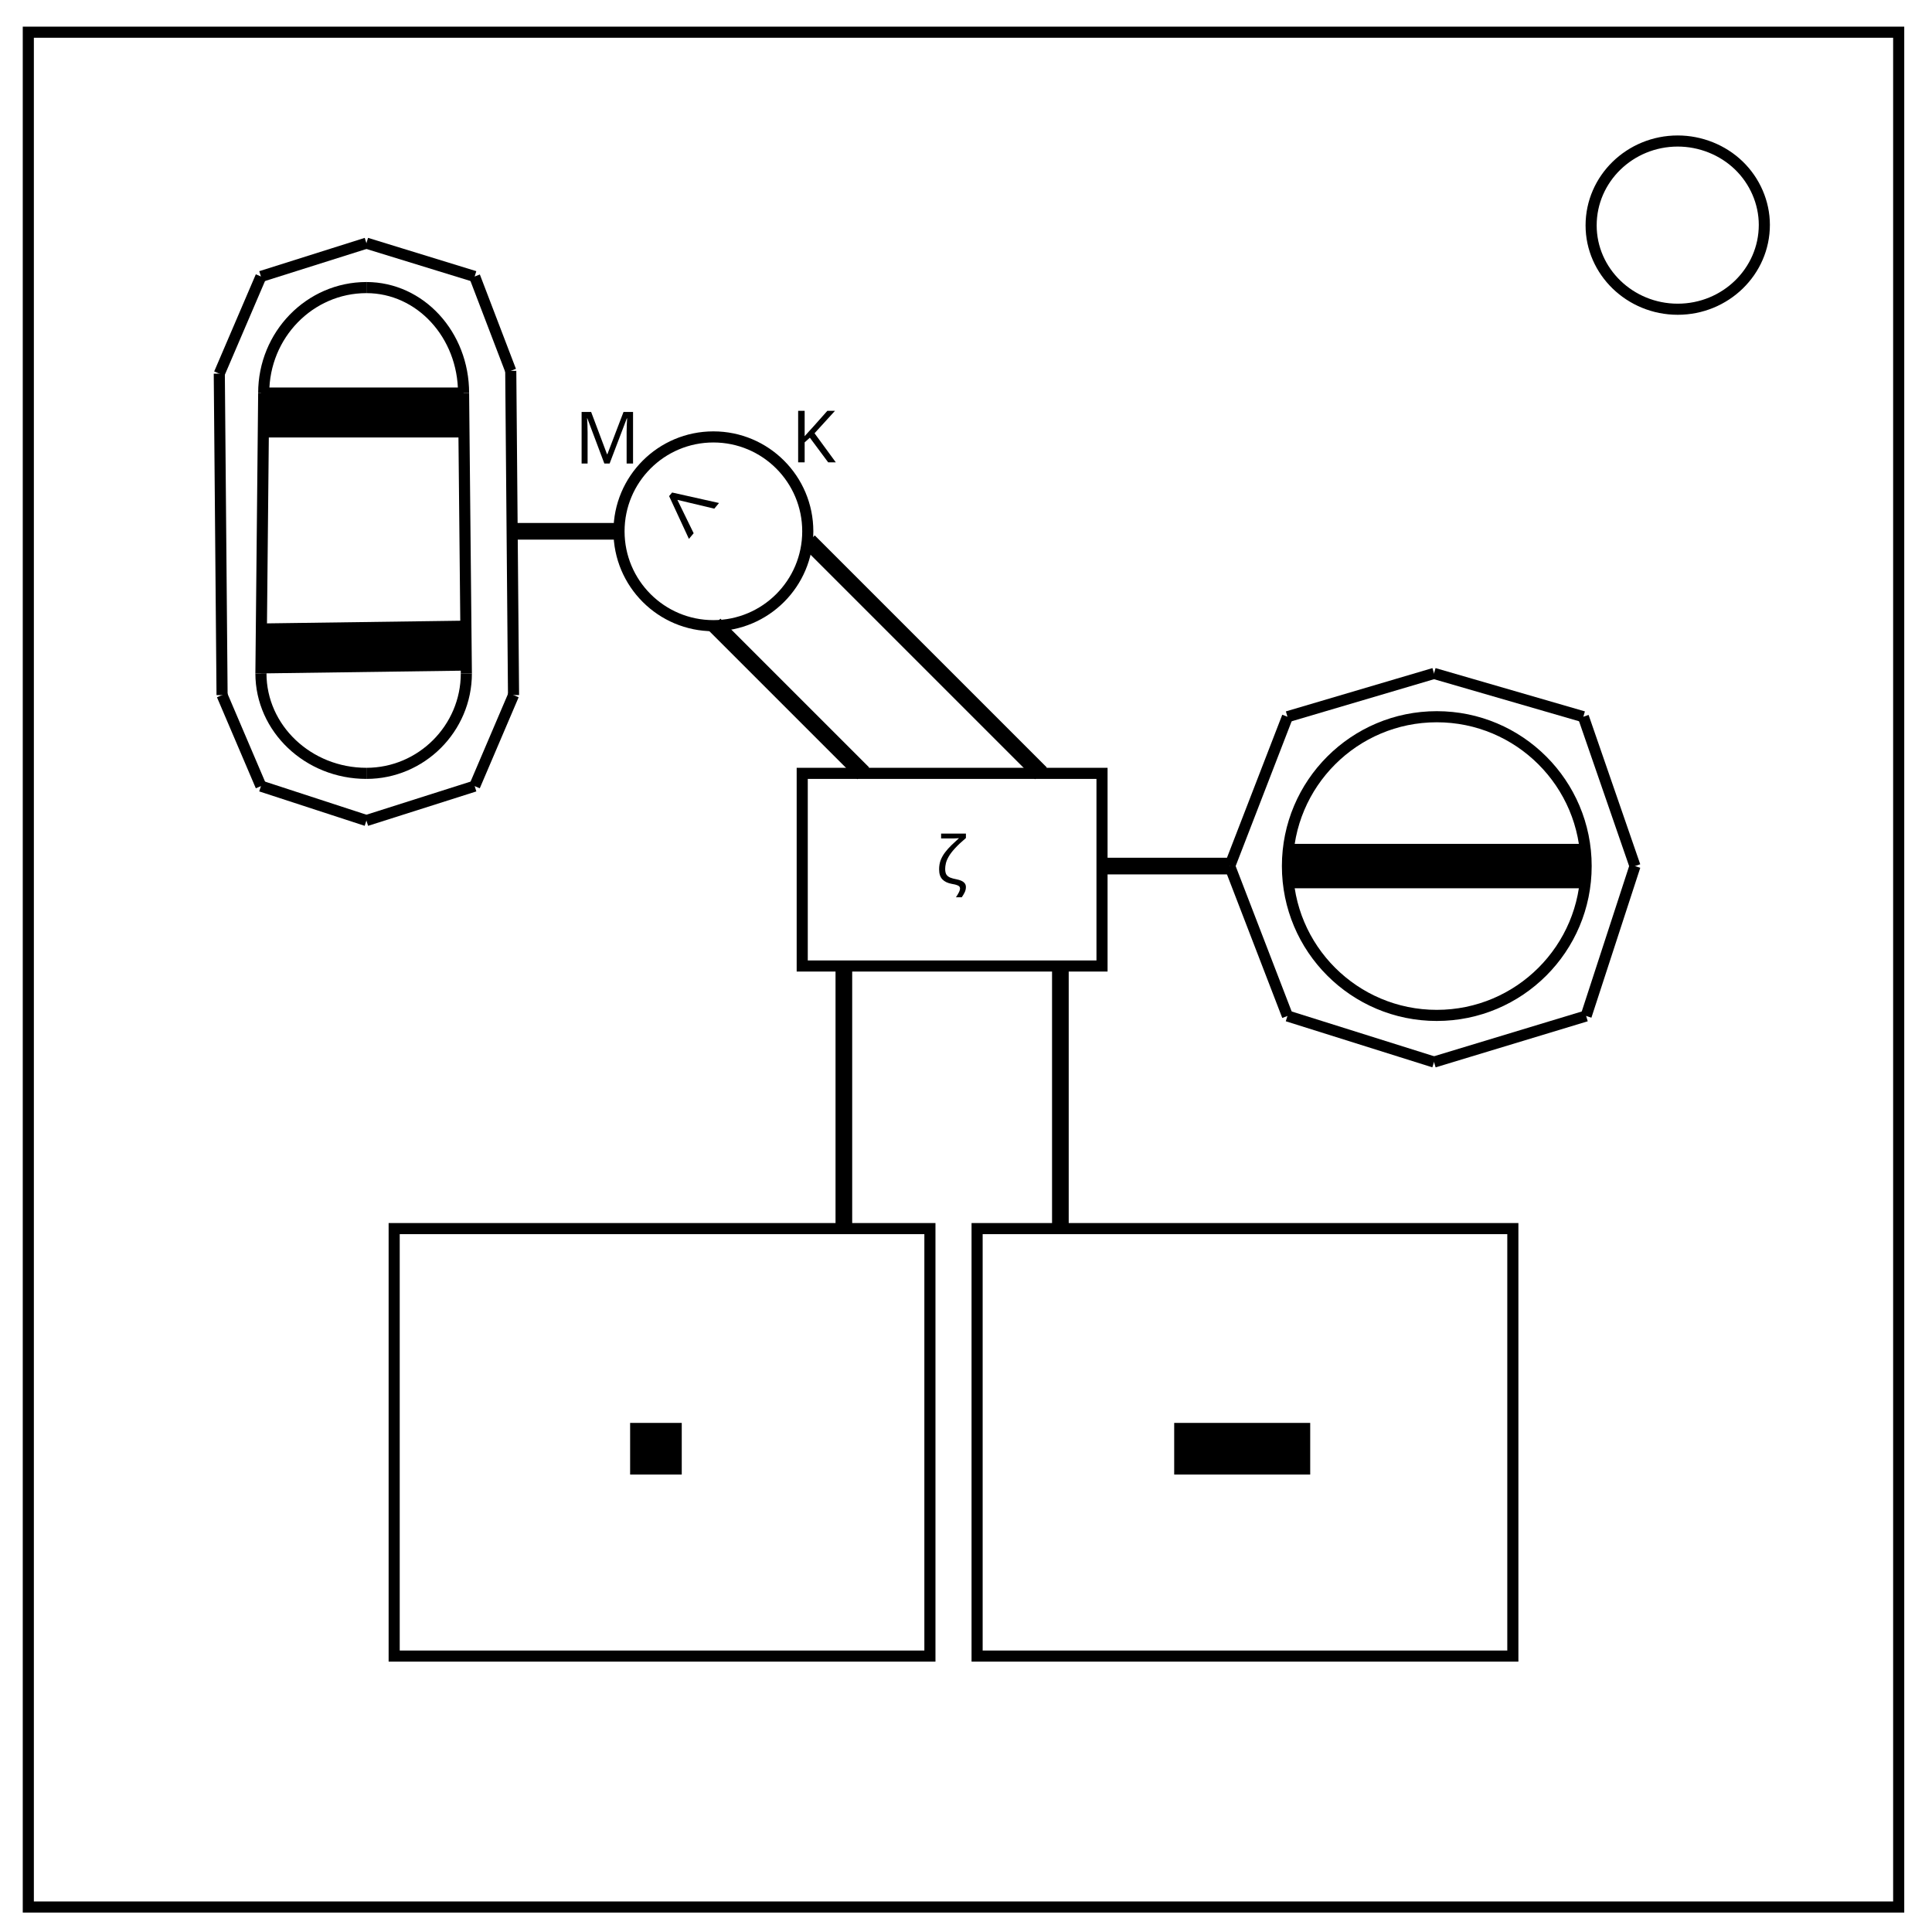
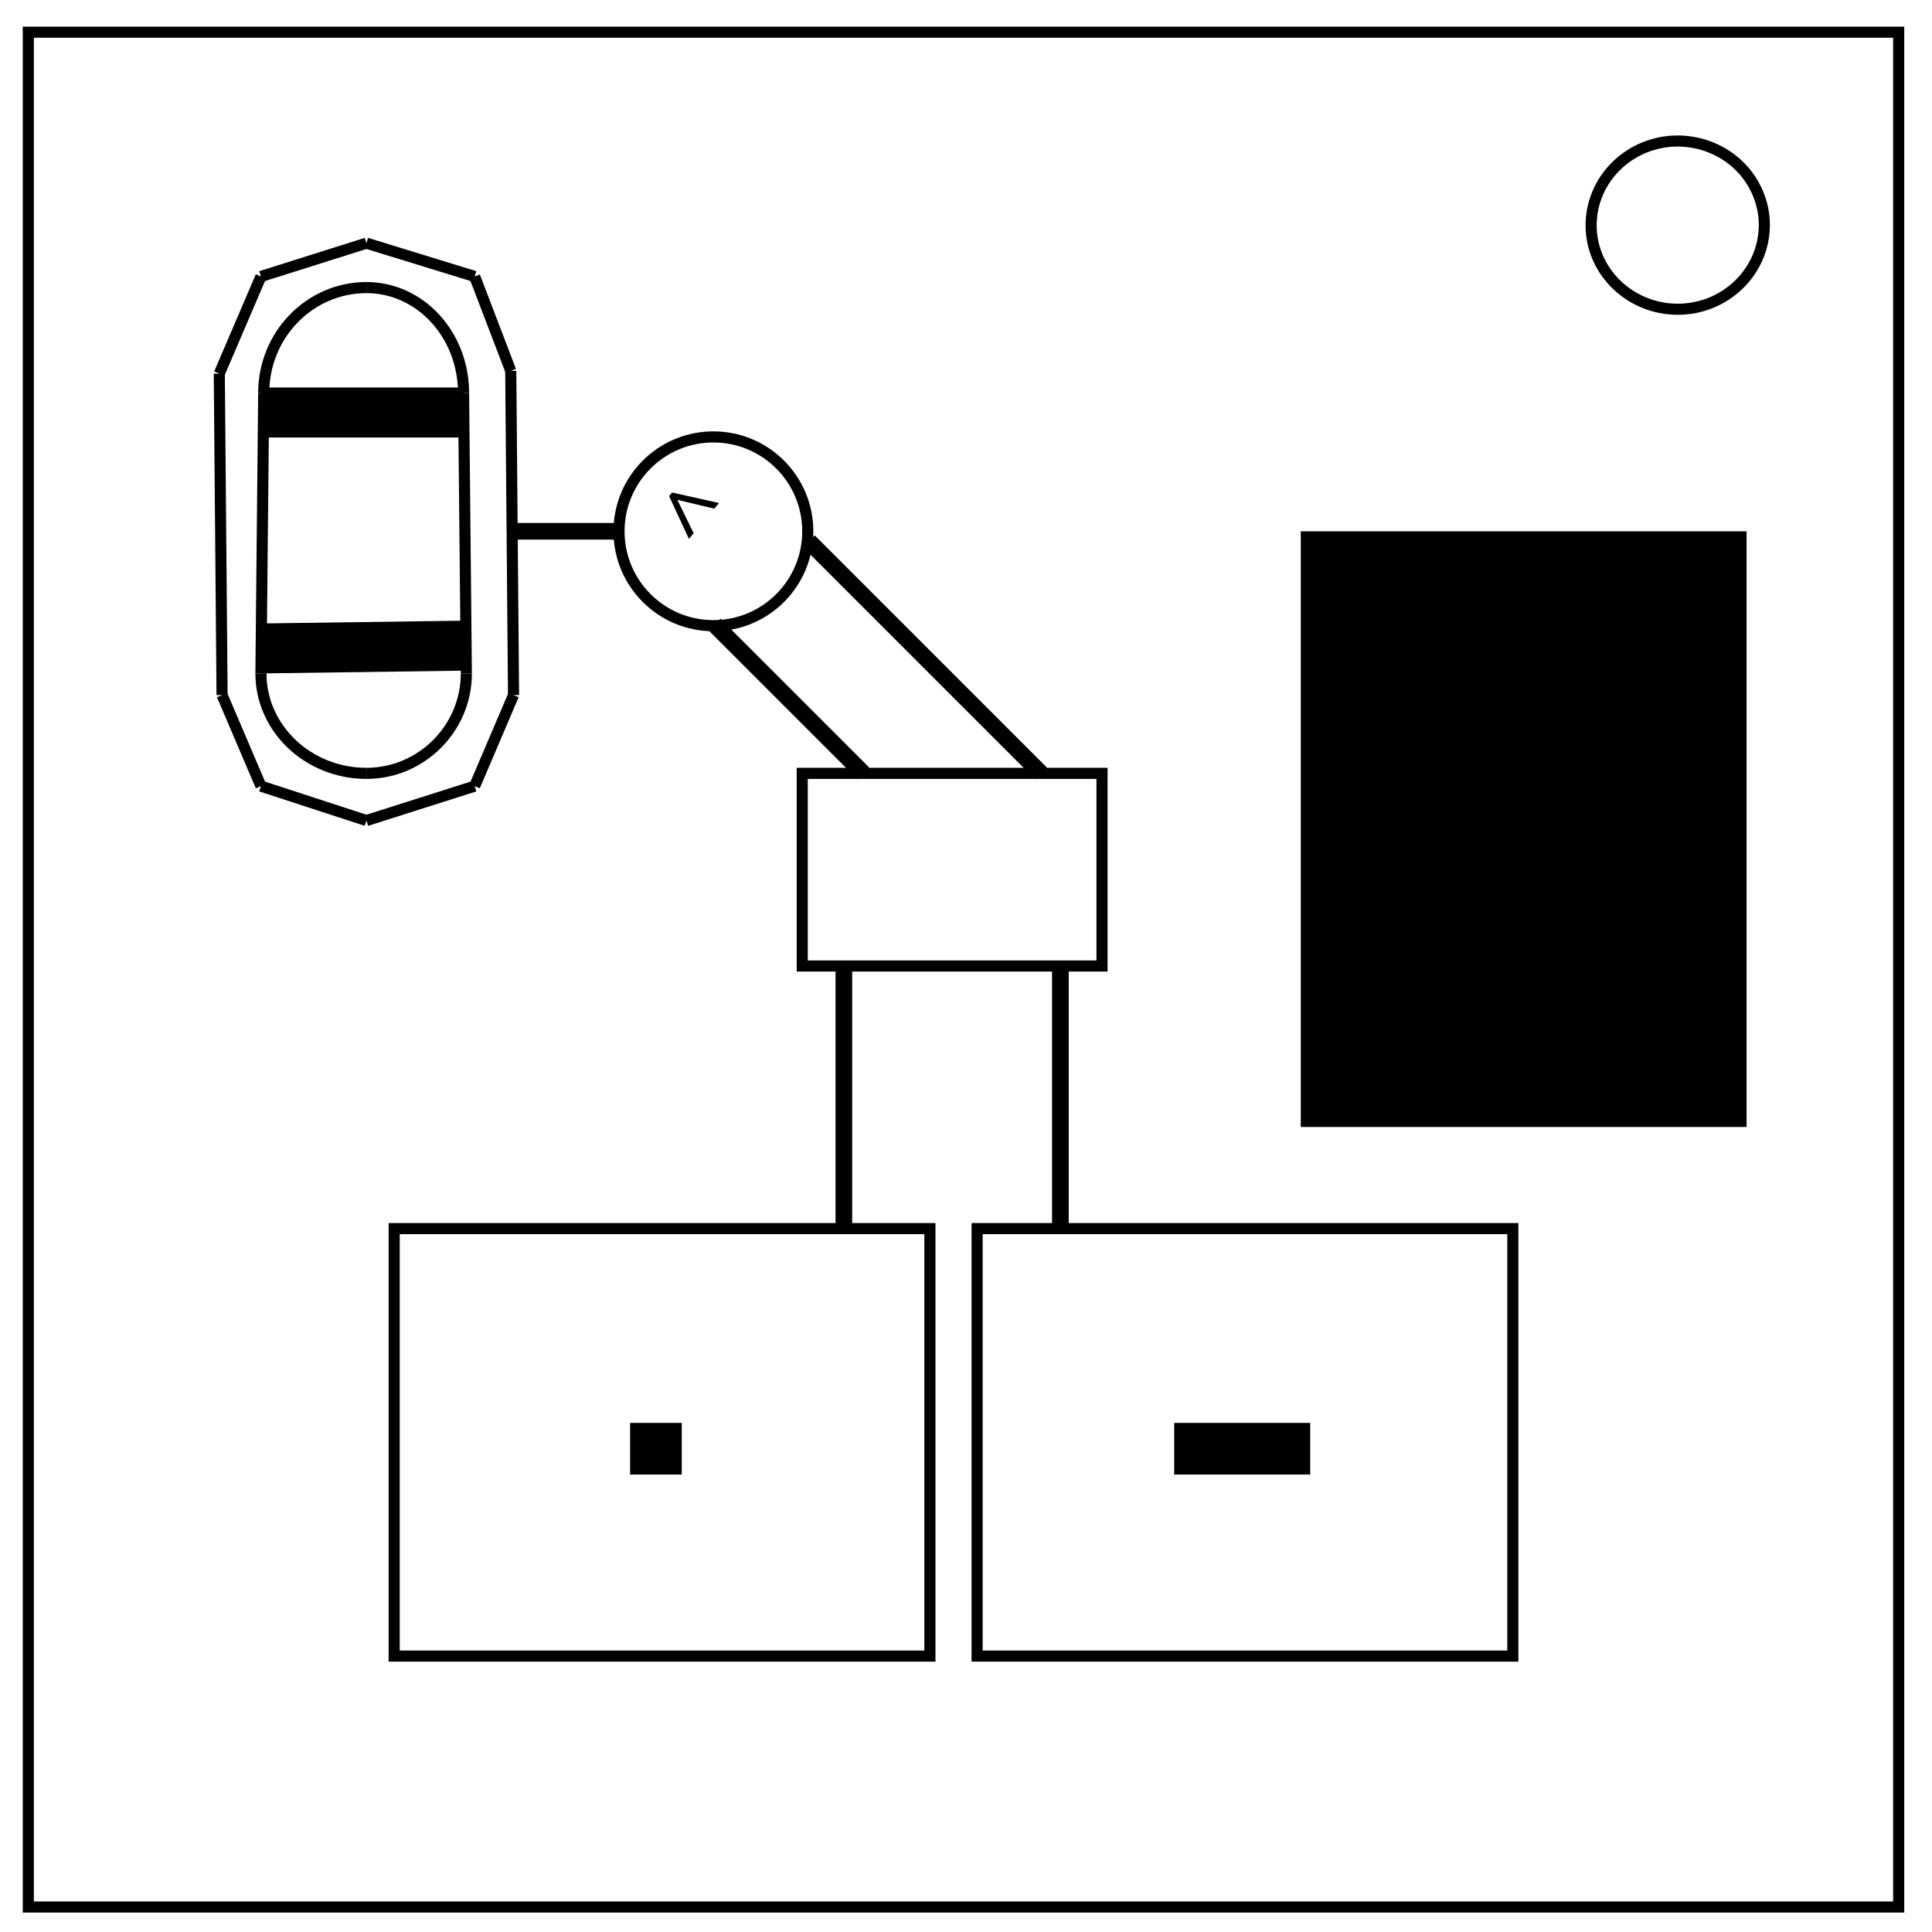
<svg xmlns="http://www.w3.org/2000/svg" version="1.1" id="Layer_1" x="0px" y="0px" viewBox="0 0 348 348" style="enable-background:new 0 0 348 348;" xml:space="preserve">
  <style type="text/css">
	.st0{fill:none;stroke:#000000;stroke-width:2;}
	.st1{fill:none;stroke:#000000;stroke-width:2;stroke-miterlimit:10;}
- 	.st2{font-family:'Arial-BoldMT';}
- 	.st3{font-size:12px;}
- 	.st4{font-size:13px;}
- 	.st5{font-family:'ArialMT';}
- 	.st6{font-size:17px;}
- 	.st7{fill:none;stroke:#000000;stroke-width:9;stroke-miterlimit:10;}
- 	.st8{fill:none;stroke:#000000;stroke-width:8;stroke-miterlimit:10;}
- 	.st9{fill:none;stroke:#000000;stroke-width:3;stroke-miterlimit:10;}
+ 	.st2{font-family:'ArialMT';}
+ 	.st3{font-size:17px;}
+ 	.st4{fill:none;stroke:#000000;stroke-width:9;stroke-miterlimit:10;}
+ 	.st5{fill:none;stroke:#000000;stroke-width:3;stroke-miterlimit:10;}
</style>
-   <path class="st0" d="M5.1,5.8H342v337.7H5.1L5.1,5.8z" />
-   <path class="st0" d="M286.6,40.6c0-8.4,7-15.2,15.6-15.2c4.1,0,8.1,1.6,11,4.4c2.9,2.8,4.6,6.7,4.6,10.7c0,8.4-7,15.2-15.6,15.2  C293.6,55.7,286.6,48.9,286.6,40.6L286.6,40.6z" />
+   <path class="st0" d="M5.1,5.8H342v337.7H5.1V5.8z" />
+   <path class="st0" d="M286.6,40.6c0-8.4,7-15.2,15.6-15.2c4.1,0,8.1,1.6,11,4.4s4.6,6.7,4.6,10.7c0,8.4-7,15.2-15.6,15.2  C293.6,55.7,286.6,48.9,286.6,40.6L286.6,40.6z" />
  <rect x="71" y="221.3" class="st1" width="96.5" height="77" />
  <rect x="176" y="221.3" class="st1" width="96.5" height="77" />
-   <circle class="st1" cx="258.8" cy="156" r="26.9" />
-   <path class="st1" d="M285.2,129.1" />
  <path class="st1" d="M258.3,121.3" />
-   <line class="st1" x1="221.5" y1="156" x2="231.9" y2="129.1" />
-   <line class="st1" x1="258.3" y1="121.3" x2="231.9" y2="129.1" />
-   <line class="st1" x1="285.2" y1="129.1" x2="258.3" y2="121.3" />
-   <line class="st1" x1="231.9" y1="183" x2="221.5" y2="156" />
-   <line class="st1" x1="258.3" y1="191.3" x2="231.9" y2="183" />
-   <line class="st1" x1="285.7" y1="183" x2="258.3" y2="191.3" />
-   <line class="st1" x1="294.5" y1="156" x2="285.7" y2="183" />
-   <line class="st1" x1="285.2" y1="129.1" x2="294.5" y2="156" />
  <line class="st1" x1="84" y1="121.3" x2="83.5" y2="70.8" />
  <line class="st1" x1="47.5" y1="70.8" x2="47" y2="121.3" />
  <path class="st1" d="M47,121.3c0,9.9,8.5,18,19,18" />
  <path class="st1" d="M84,121.3c0,9.9-8.1,18-18,18" />
  <path class="st1" d="M47.5,70.8c0-10.5,8.3-19,18.5-19" />
  <path class="st1" d="M83.5,70.8c0-10.5-7.8-19-17.5-19" />
  <line class="st1" x1="66" y1="147.8" x2="85.5" y2="141.6" />
  <line class="st1" x1="92.5" y1="125.2" x2="85.5" y2="141.6" />
  <line class="st1" x1="92" y1="66.8" x2="92.5" y2="125.2" />
  <line class="st1" x1="85.5" y1="49.8" x2="92" y2="66.8" />
  <line class="st1" x1="66" y1="43.8" x2="85.5" y2="49.8" />
  <line class="st1" x1="47" y1="49.8" x2="66" y2="43.8" />
  <line class="st1" x1="39.5" y1="67.3" x2="47" y2="49.8" />
  <line class="st1" x1="40" y1="125.2" x2="39.5" y2="67.3" />
  <line class="st1" x1="47" y1="141.6" x2="40" y2="125.2" />
  <line class="st1" x1="66" y1="147.8" x2="47" y2="141.6" />
  <circle class="st1" cx="128.5" cy="95.7" r="17" />
  <rect x="144.5" y="139.3" class="st1" width="54" height="34.7" />
  <rect x="113.5" y="256.3" width="9.3" height="9.3" />
  <rect x="211.5" y="256.3" width="24.5" height="9.3" />
-   <text transform="matrix(1 0 0 1 168.5 159.2756)" class="st2 st3">ζ</text>
-   <text transform="matrix(1 0 0 1 103.4961 83.4882)" class="st2 st4">M</text>
-   <text transform="matrix(1 0 0 1 142.5 83.2756)" class="st2 st4">K</text>
-   <text transform="matrix(0.6428 -0.766 0.766 0.6428 127.1499 100.4696)" class="st5 st6">^</text>
-   <line class="st7" x1="47" y1="74.3" x2="83.5" y2="74.3" />
-   <line class="st7" x1="47" y1="116.8" x2="83.5" y2="116.3" />
-   <line class="st8" x1="231.9" y1="156" x2="285.7" y2="156" />
-   <line class="st9" x1="198.5" y1="156" x2="221.5" y2="156" />
-   <line class="st9" x1="152" y1="221.3" x2="152" y2="174.6" />
-   <line class="st9" x1="191" y1="221.3" x2="191" y2="174.3" />
-   <line class="st9" x1="92.2" y1="95.7" x2="111.5" y2="95.7" />
-   <line class="st9" x1="155.5" y1="139.3" x2="128.7" y2="112.5" />
-   <line class="st9" x1="187.5" y1="139.3" x2="145.7" y2="97.5" />
+   <text transform="matrix(0.6428 -0.766 0.766 0.6428 127.1498 100.4696)" class="st2 st3">^</text>
+   <line class="st4" x1="47" y1="74.3" x2="83.5" y2="74.3" />
+   <line class="st4" x1="47" y1="116.8" x2="83.5" y2="116.3" />
+   <line class="st5" x1="152" y1="221.3" x2="152" y2="174.6" />
+   <line class="st5" x1="191" y1="221.3" x2="191" y2="174.3" />
+   <line class="st5" x1="92.2" y1="95.7" x2="111.5" y2="95.7" />
+   <line class="st5" x1="155.5" y1="139.3" x2="128.7" y2="112.5" />
+   <line class="st5" x1="187.5" y1="139.3" x2="145.7" y2="97.5" />
+   <rect x="234.3" y="95.7" width="80.3" height="107.3" />
</svg>
